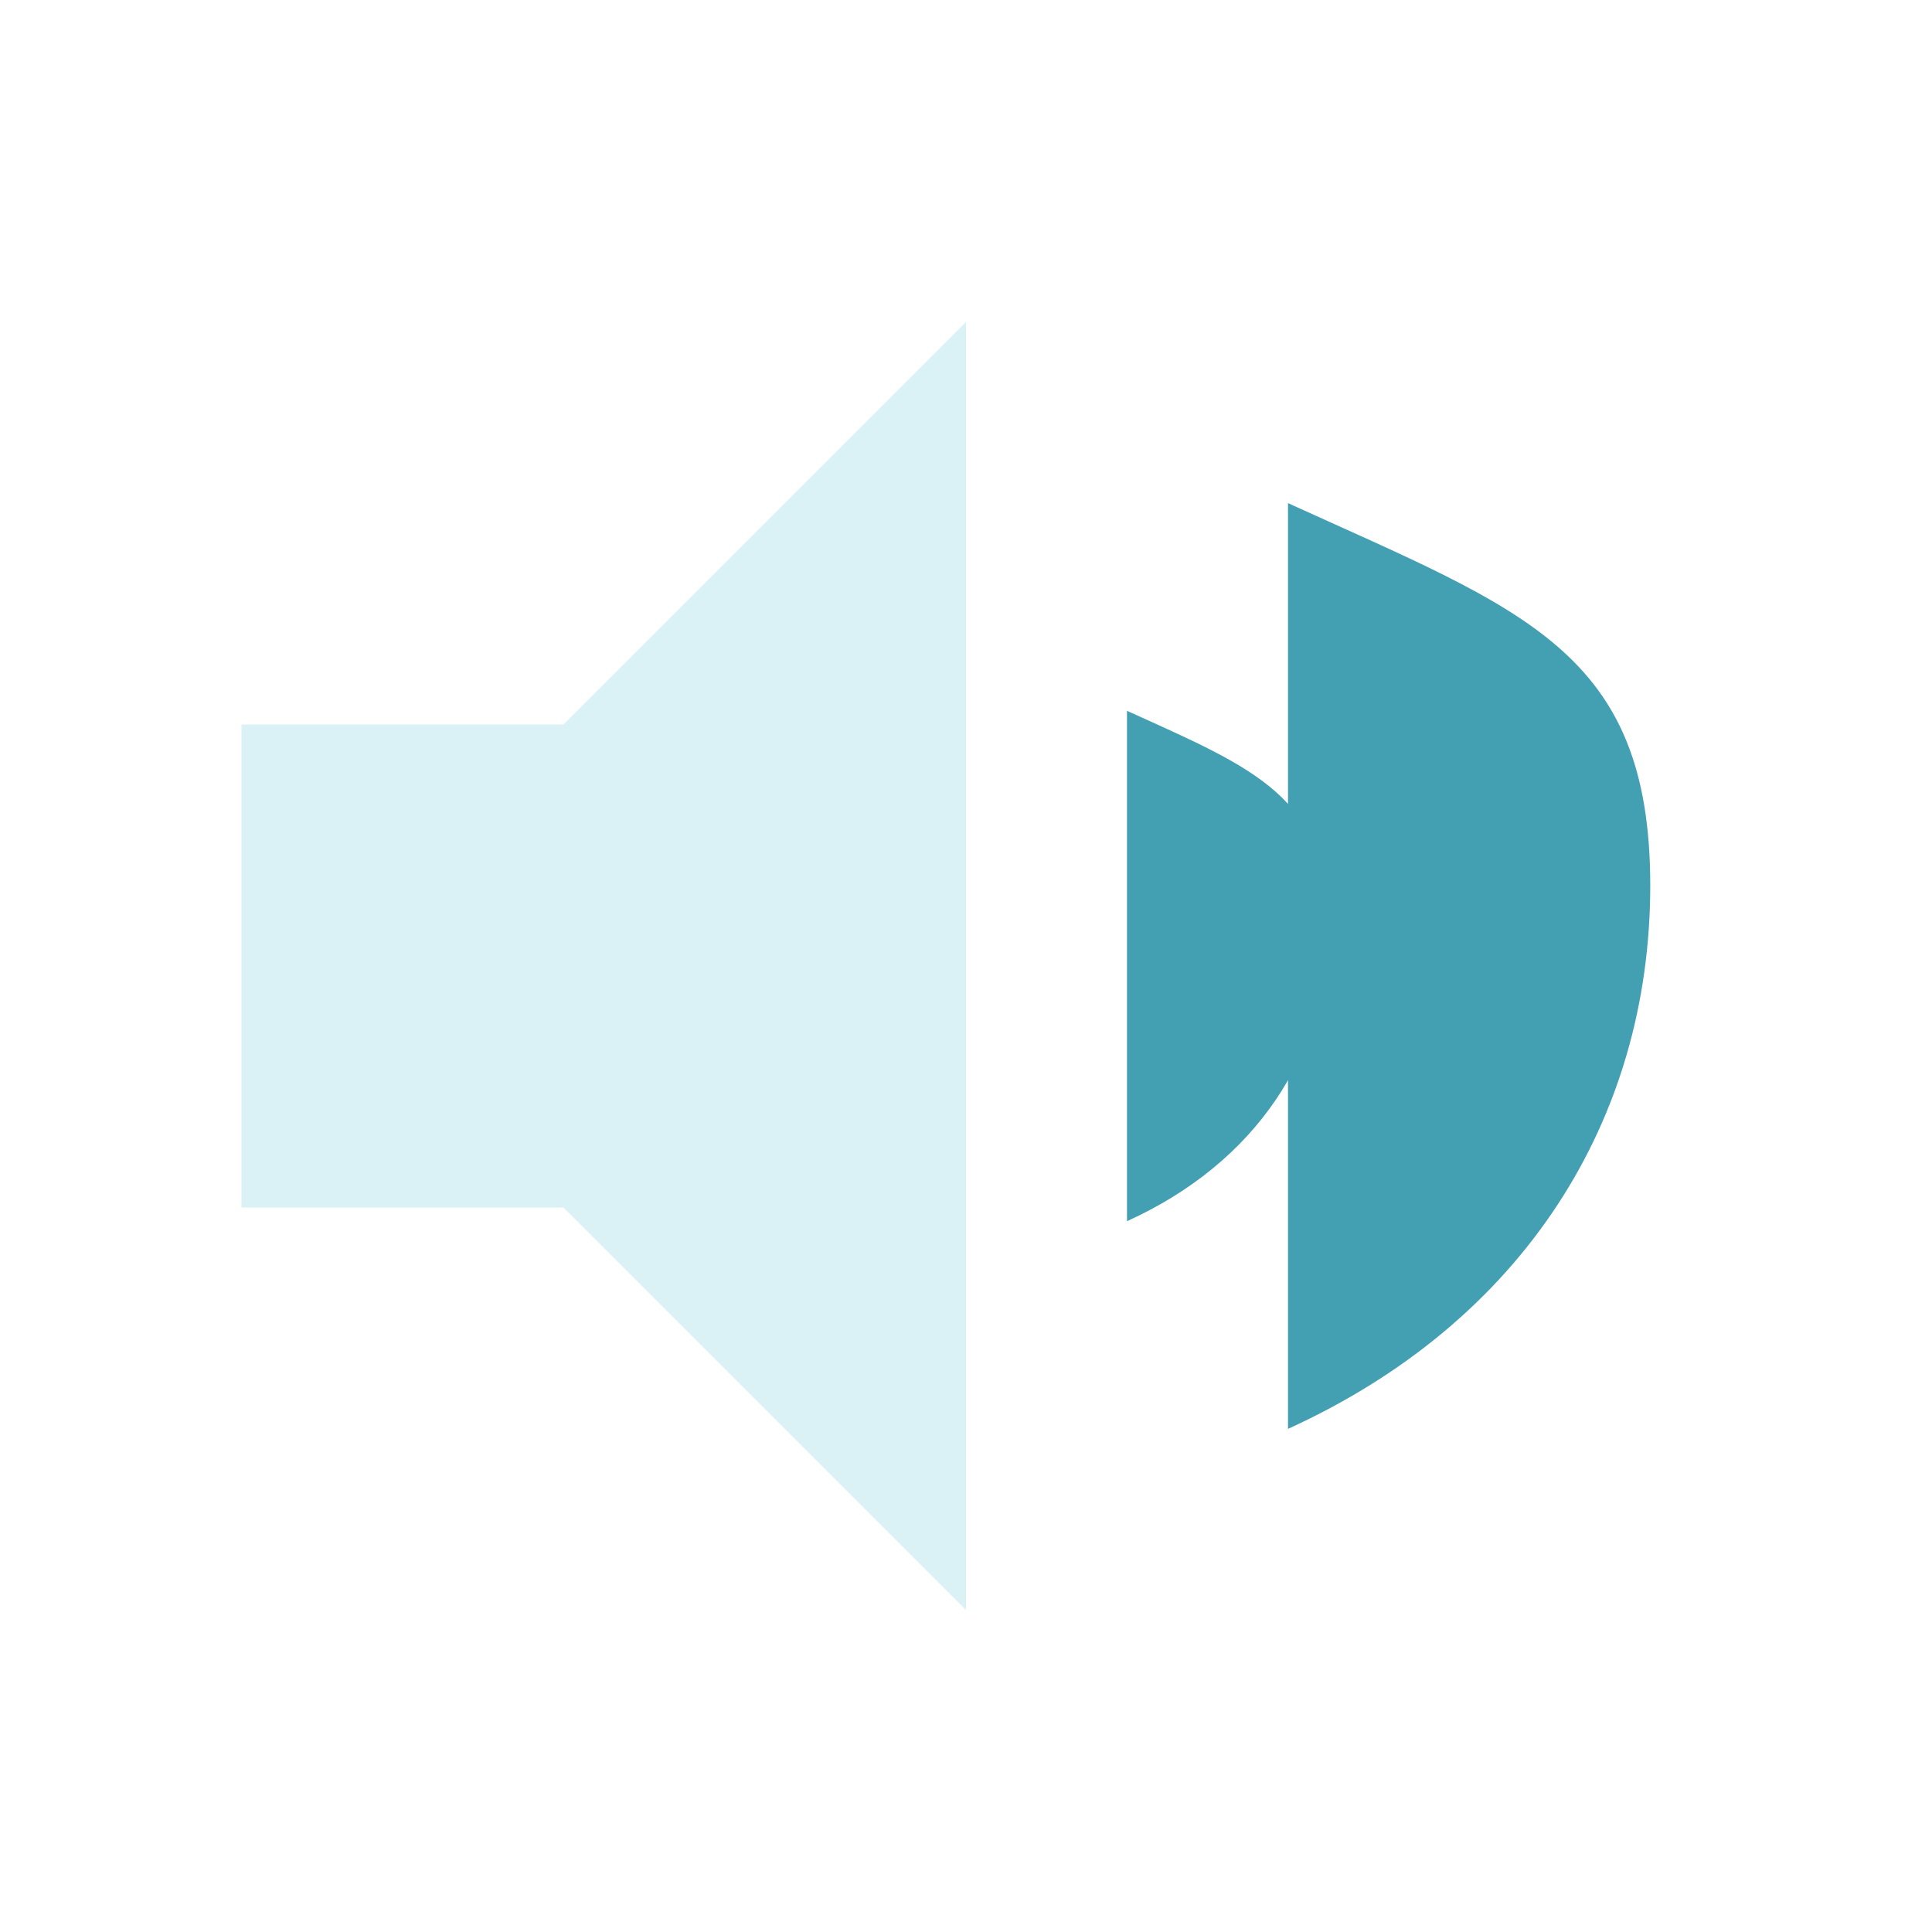
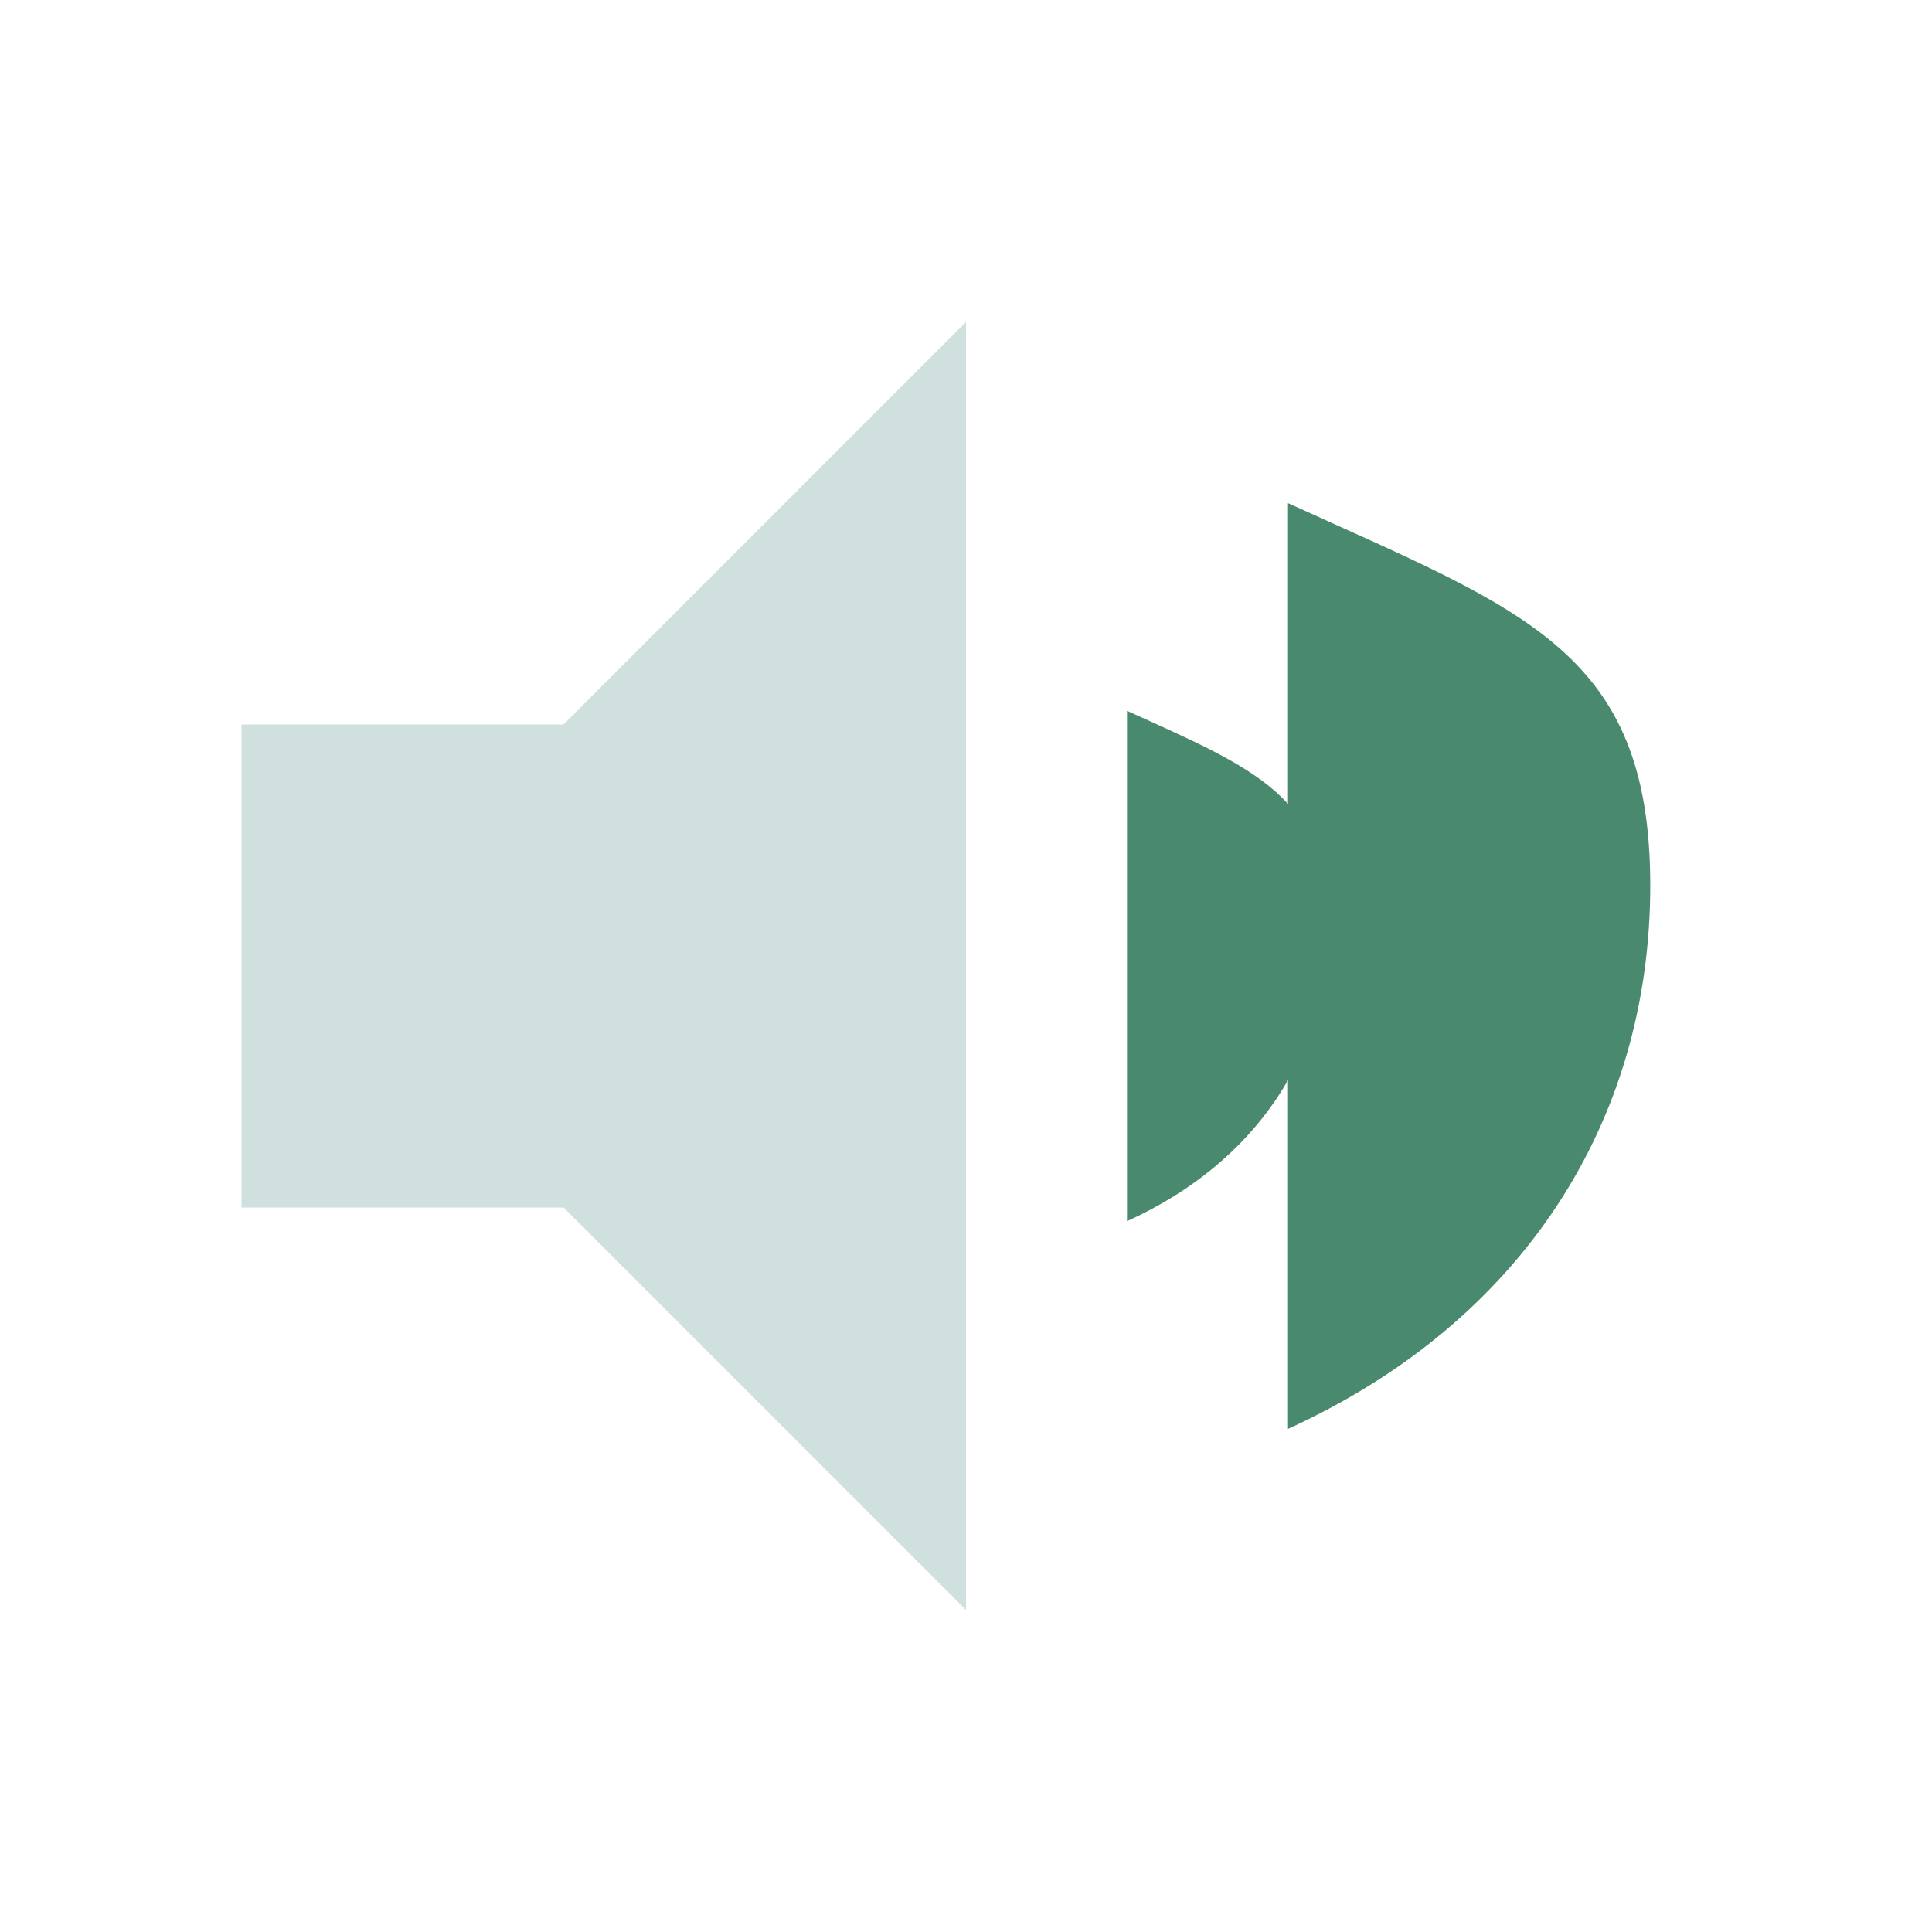
<svg xmlns="http://www.w3.org/2000/svg" width="24" height="24" viewBox="0 0 24 24">
-   <path d="M3 9v6h4l5 5V4L7 9H3z" fill="#DAF1F6" />
-   <path d="M14 8.83v6.34c1.59-.72 2.5-2.07 2.5-3.67S15.59 9.55 14 8.83z" fill="#439FB2" />
-   <path d="M16 6.25v11.5c2.92-1.33 4.5-3.83 4.5-6.75S18.92 7.58 16 6.25z" fill="#439FB2" />
+   <path d="M3 9v6h4l5 5V4L7 9H3z" fill="#D0E0DE" />
+   <path d="M14 8.83v6.34c1.59-.72 2.5-2.07 2.5-3.67S15.59 9.55 14 8.83z" fill="#49896E" />
+   <path d="M16 6.25v11.5c2.92-1.33 4.5-3.83 4.5-6.75S18.92 7.58 16 6.25z" fill="#49896E" />
</svg>
